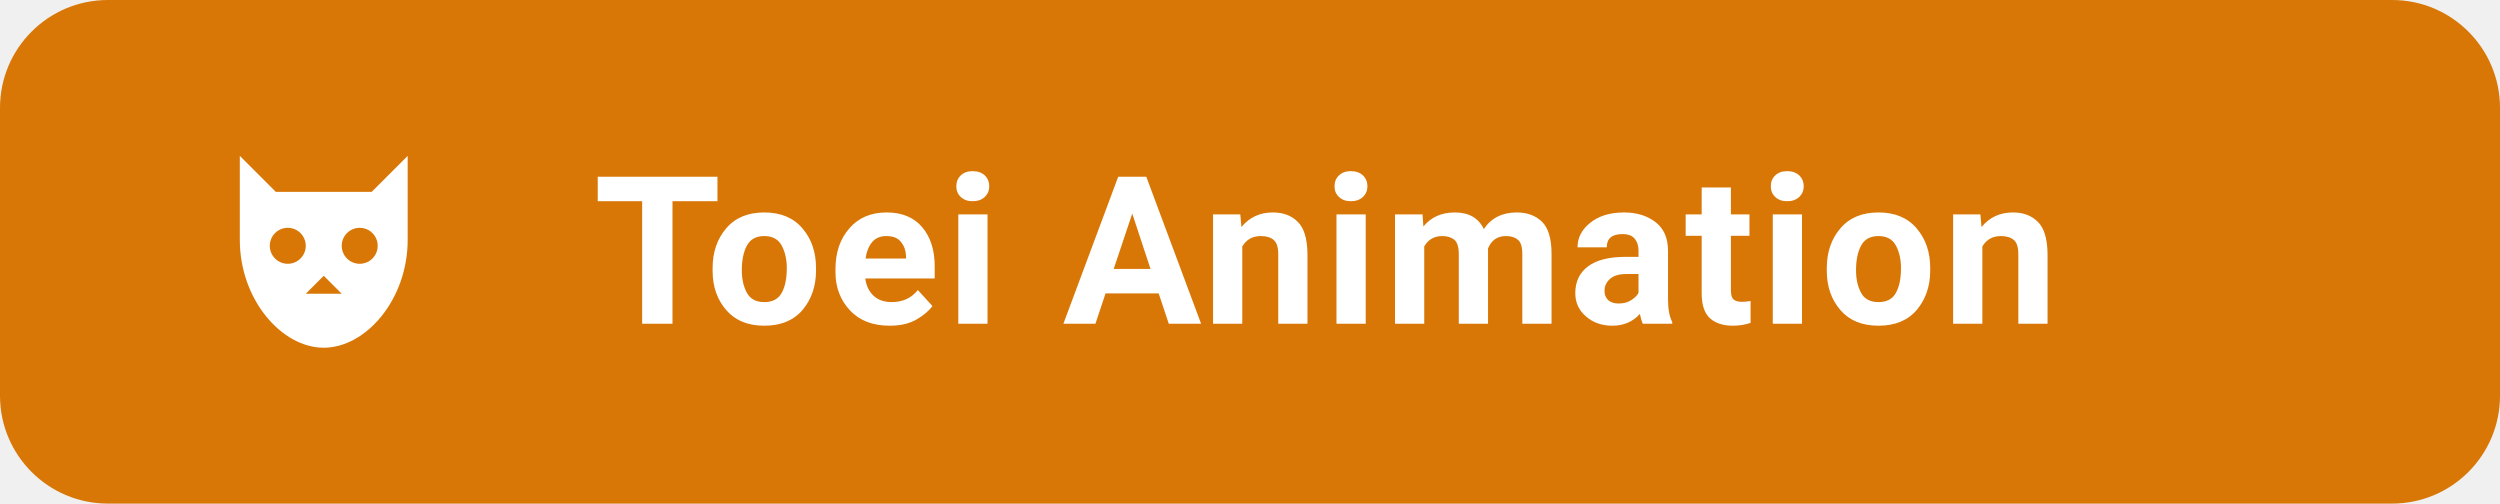
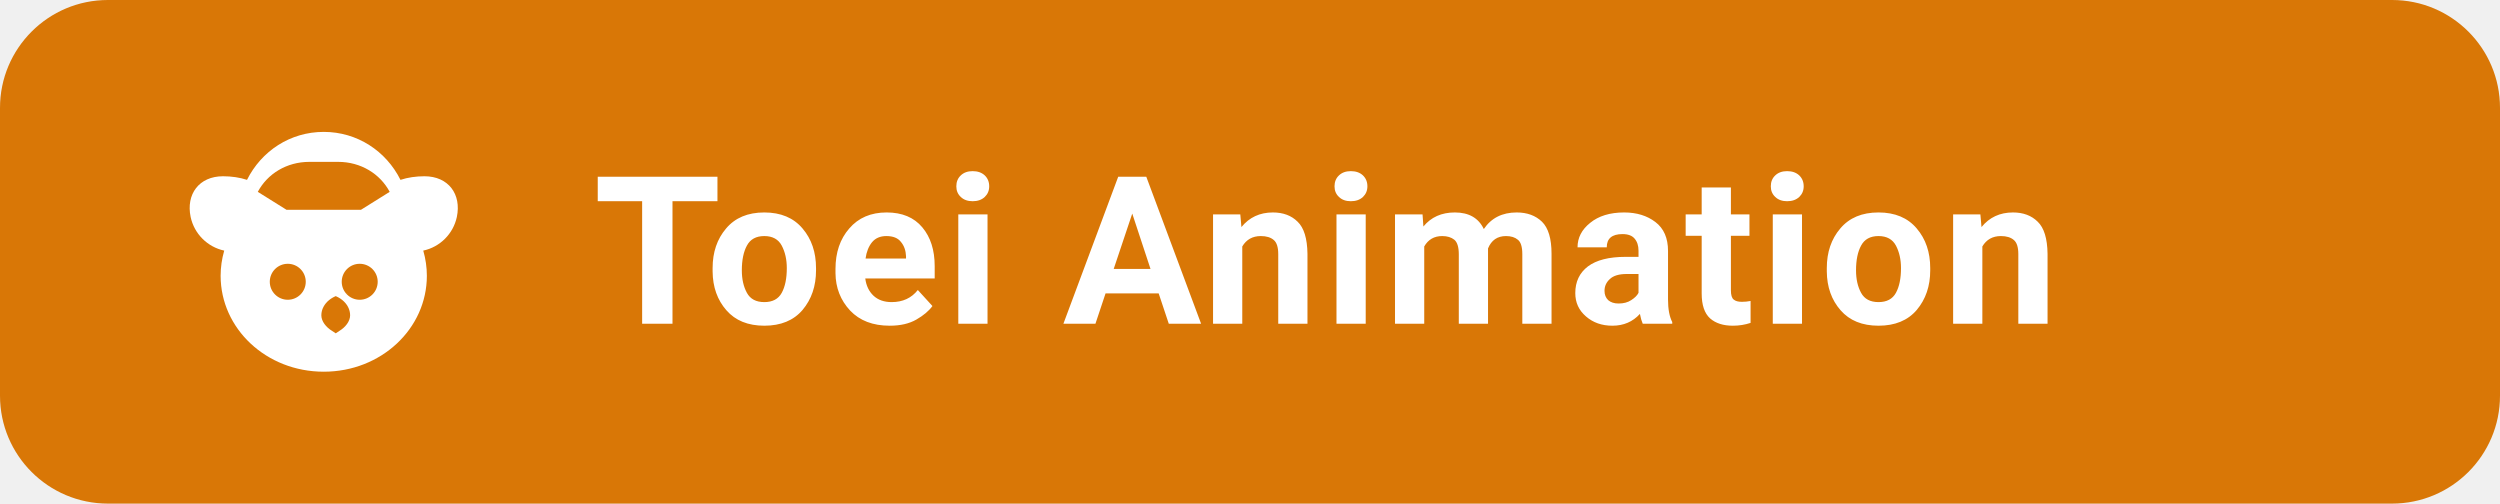
<svg xmlns="http://www.w3.org/2000/svg" width="139" height="28" viewBox="0 0 139 28" fill="none" role="img" aria-label="Toei Animation">
  <rect width="139" height="28" rx="6" fill="#d97706" />
  <svg x="10" y="6" width="16" height="16" viewBox="0 0 24 24" aria-hidden="true">
-     <path fill="#ffffff" d="M5 4l3 3h8l3-3v7c0 5-3.5 9-7 9s-7-4-7-9V4zm4 6a1.5 1.5 0 1 0 0 3 1.5 1.5 0 0 0 0-3zm6 0a1.5 1.5 0 1 0 0 3 1.5 1.5 0 0 0 0-3zm-3 4l-1.5 1.5h3L12 14z" />
+     <path fill="#ffffff" d="M12 2c-2.8 0-5.2 1.6-6.4 4-.6-.2-1.3-.3-2-.3C1.6 5.7.5 7.2.9 9.1c.3 1.4 1.4 2.5 2.8 2.8-.2.7-.3 1.4-.3 2.1 0 4.4 3.8 8 8.6 8s8.6-3.6 8.6-8c0-.7-.1-1.4-.3-2.1 1.4-.3 2.5-1.4 2.8-2.8.4-1.9-.7-3.4-2.7-3.4-.7 0-1.4.1-2 .3C17.2 3.6 14.8 2 12 2zm-5.5 5c.8-1.5 2.4-2.5 4.3-2.5h2.4c1.9 0 3.5 1 4.3 2.5l-2.4 1.5h-6.2L6.5 7zm2.5 6a1.5 1.5 0 1 1 0 3 1.5 1.5 0 0 1 0-3zm6 0a1.5 1.5 0 1 1 0 3 1.5 1.5 0 0 1 0-3zm-3 2.5c1.2 0 2.2.8 2.2 1.8 0 .5-.4 1-.9 1.3l-.3.2-.3-.2c-.5-.3-.9-.8-.9-1.3 0-1 1-1.8 2.2-1.8z" />
  </svg>
  <text x="33" y="18" fill="#ffffff" font-family="-apple-system, BlinkMacSystemFont, 'Segoe UI', Roboto, 'Hiragino Sans', 'Hiragino Kaku Gothic ProN', 'Yu Gothic', Meiryo, 'Microsoft YaHei', 'PingFang SC', 'Noto Sans CJK SC', 'Noto Sans CJK JP', sans-serif" font-size="11.5" font-weight="700" letter-spacing="0.3px">Toei Animation</text>
</svg>
